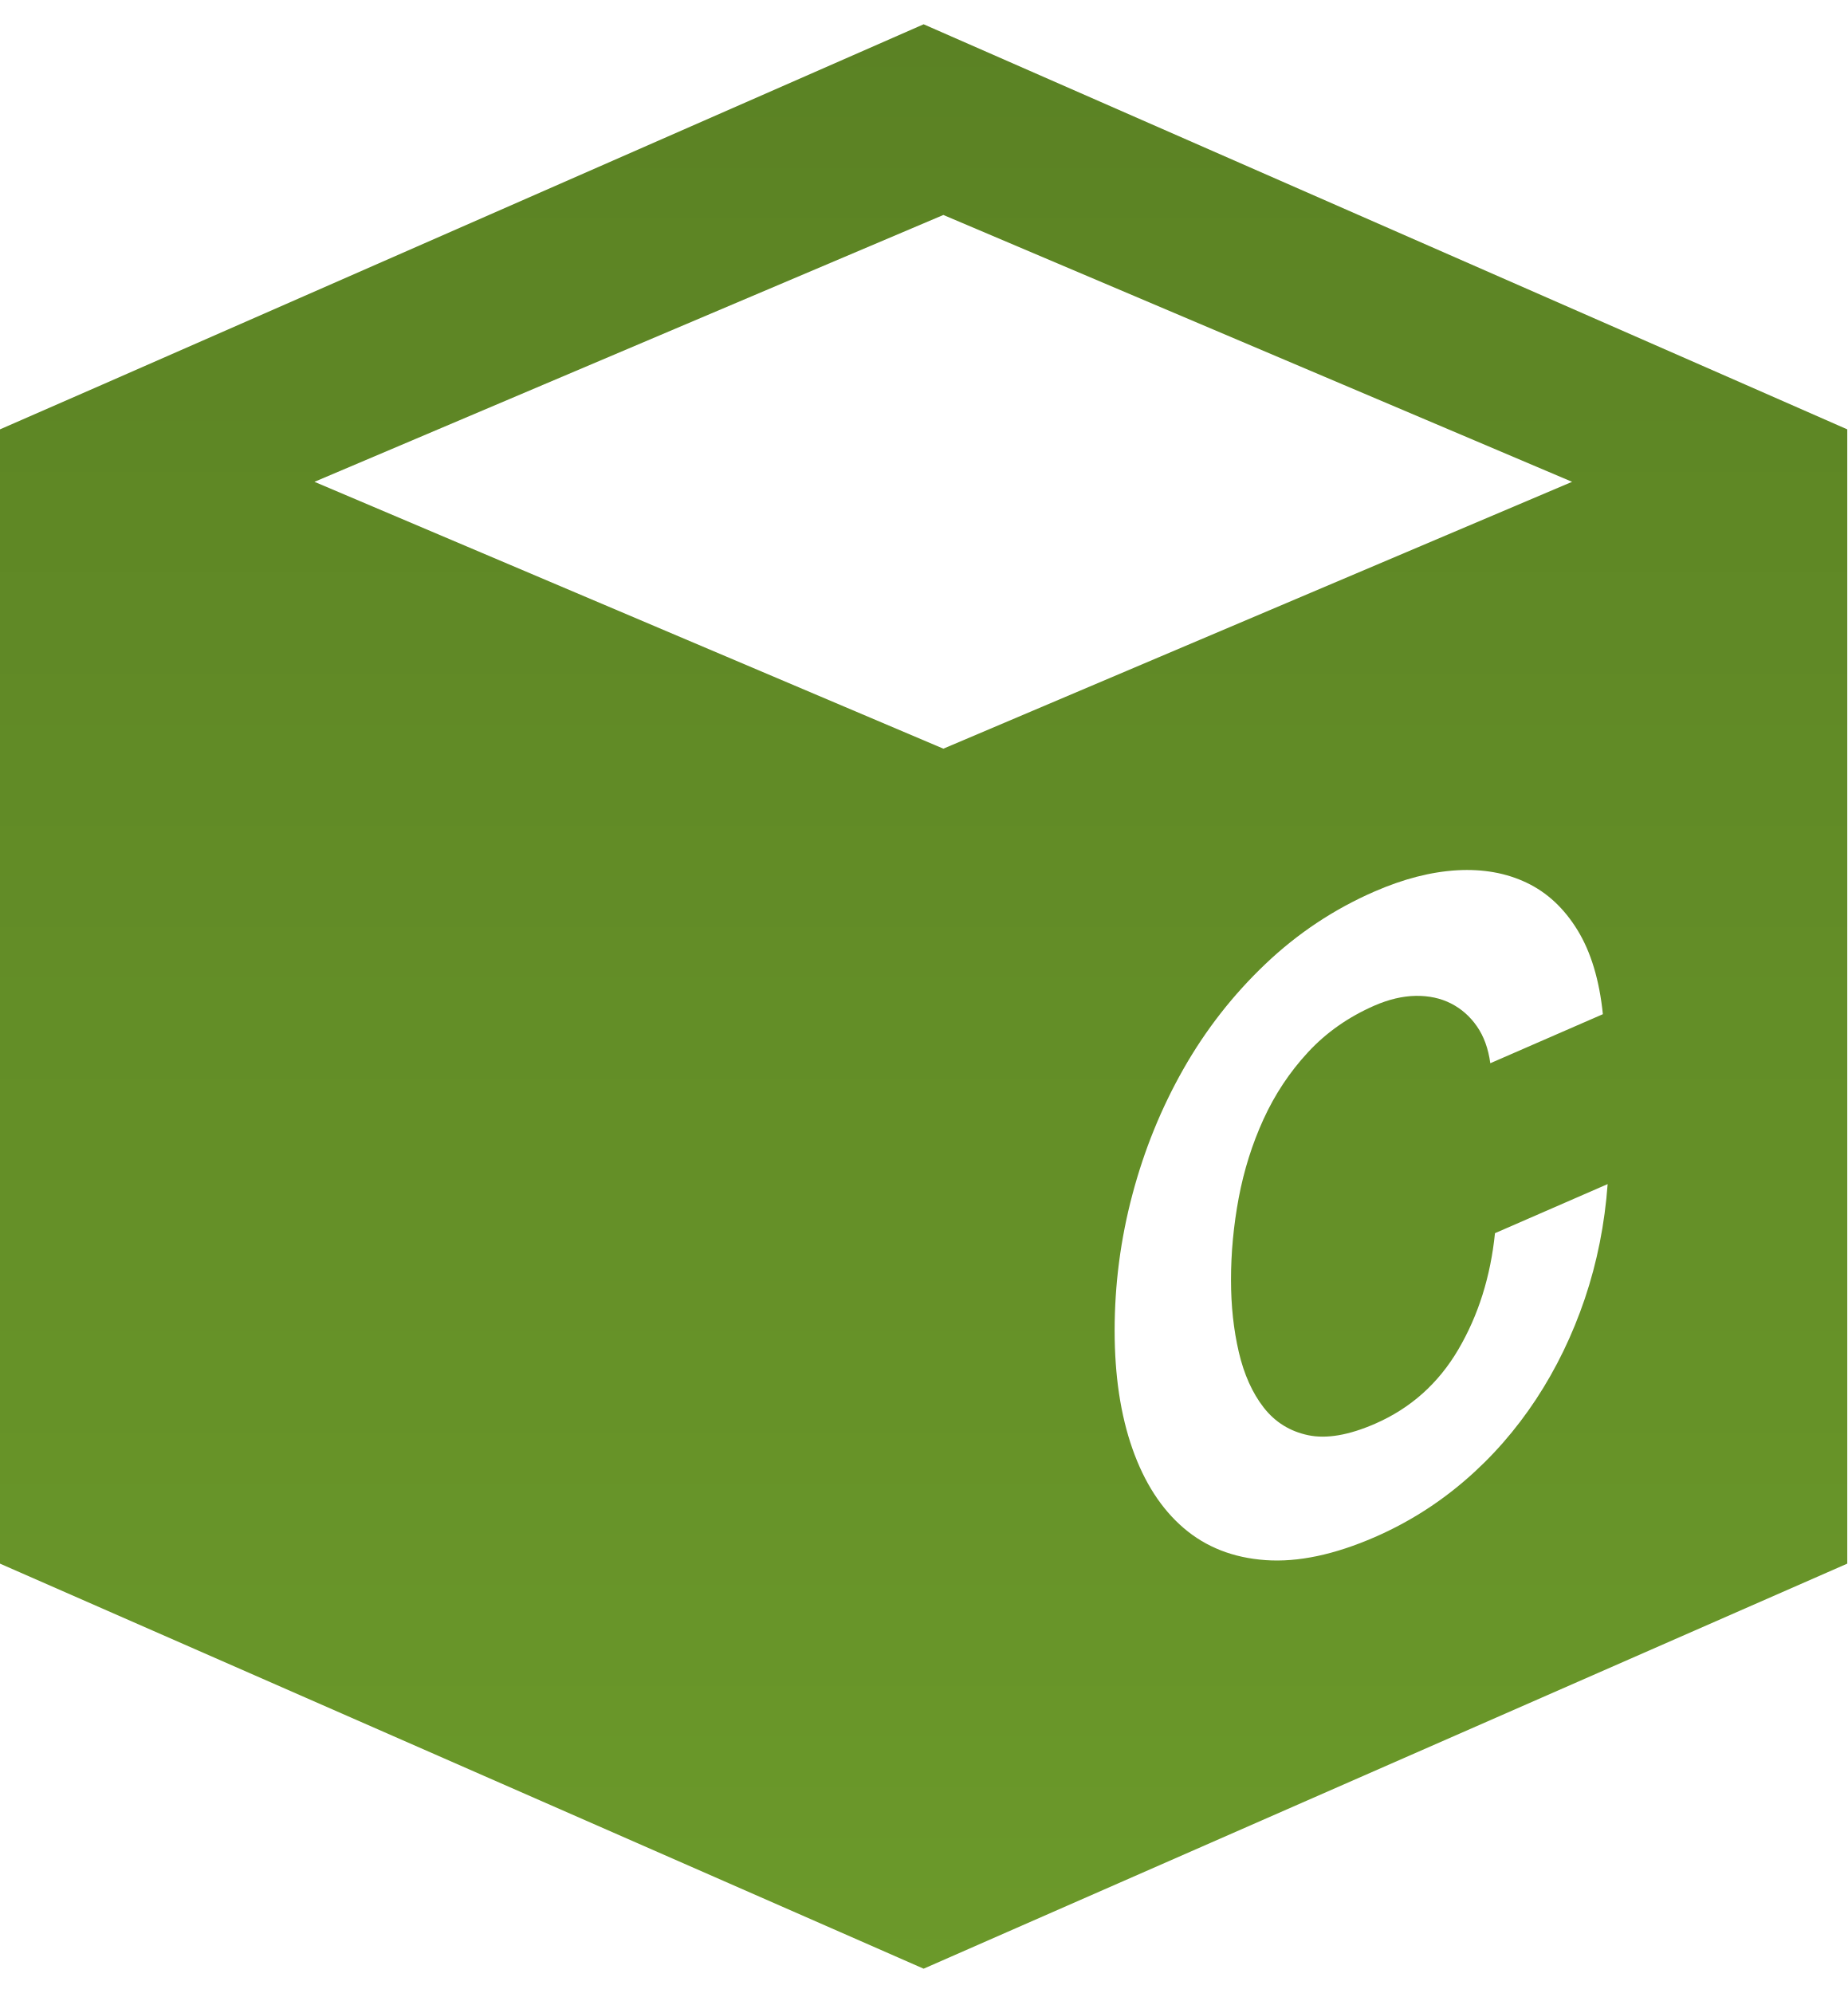
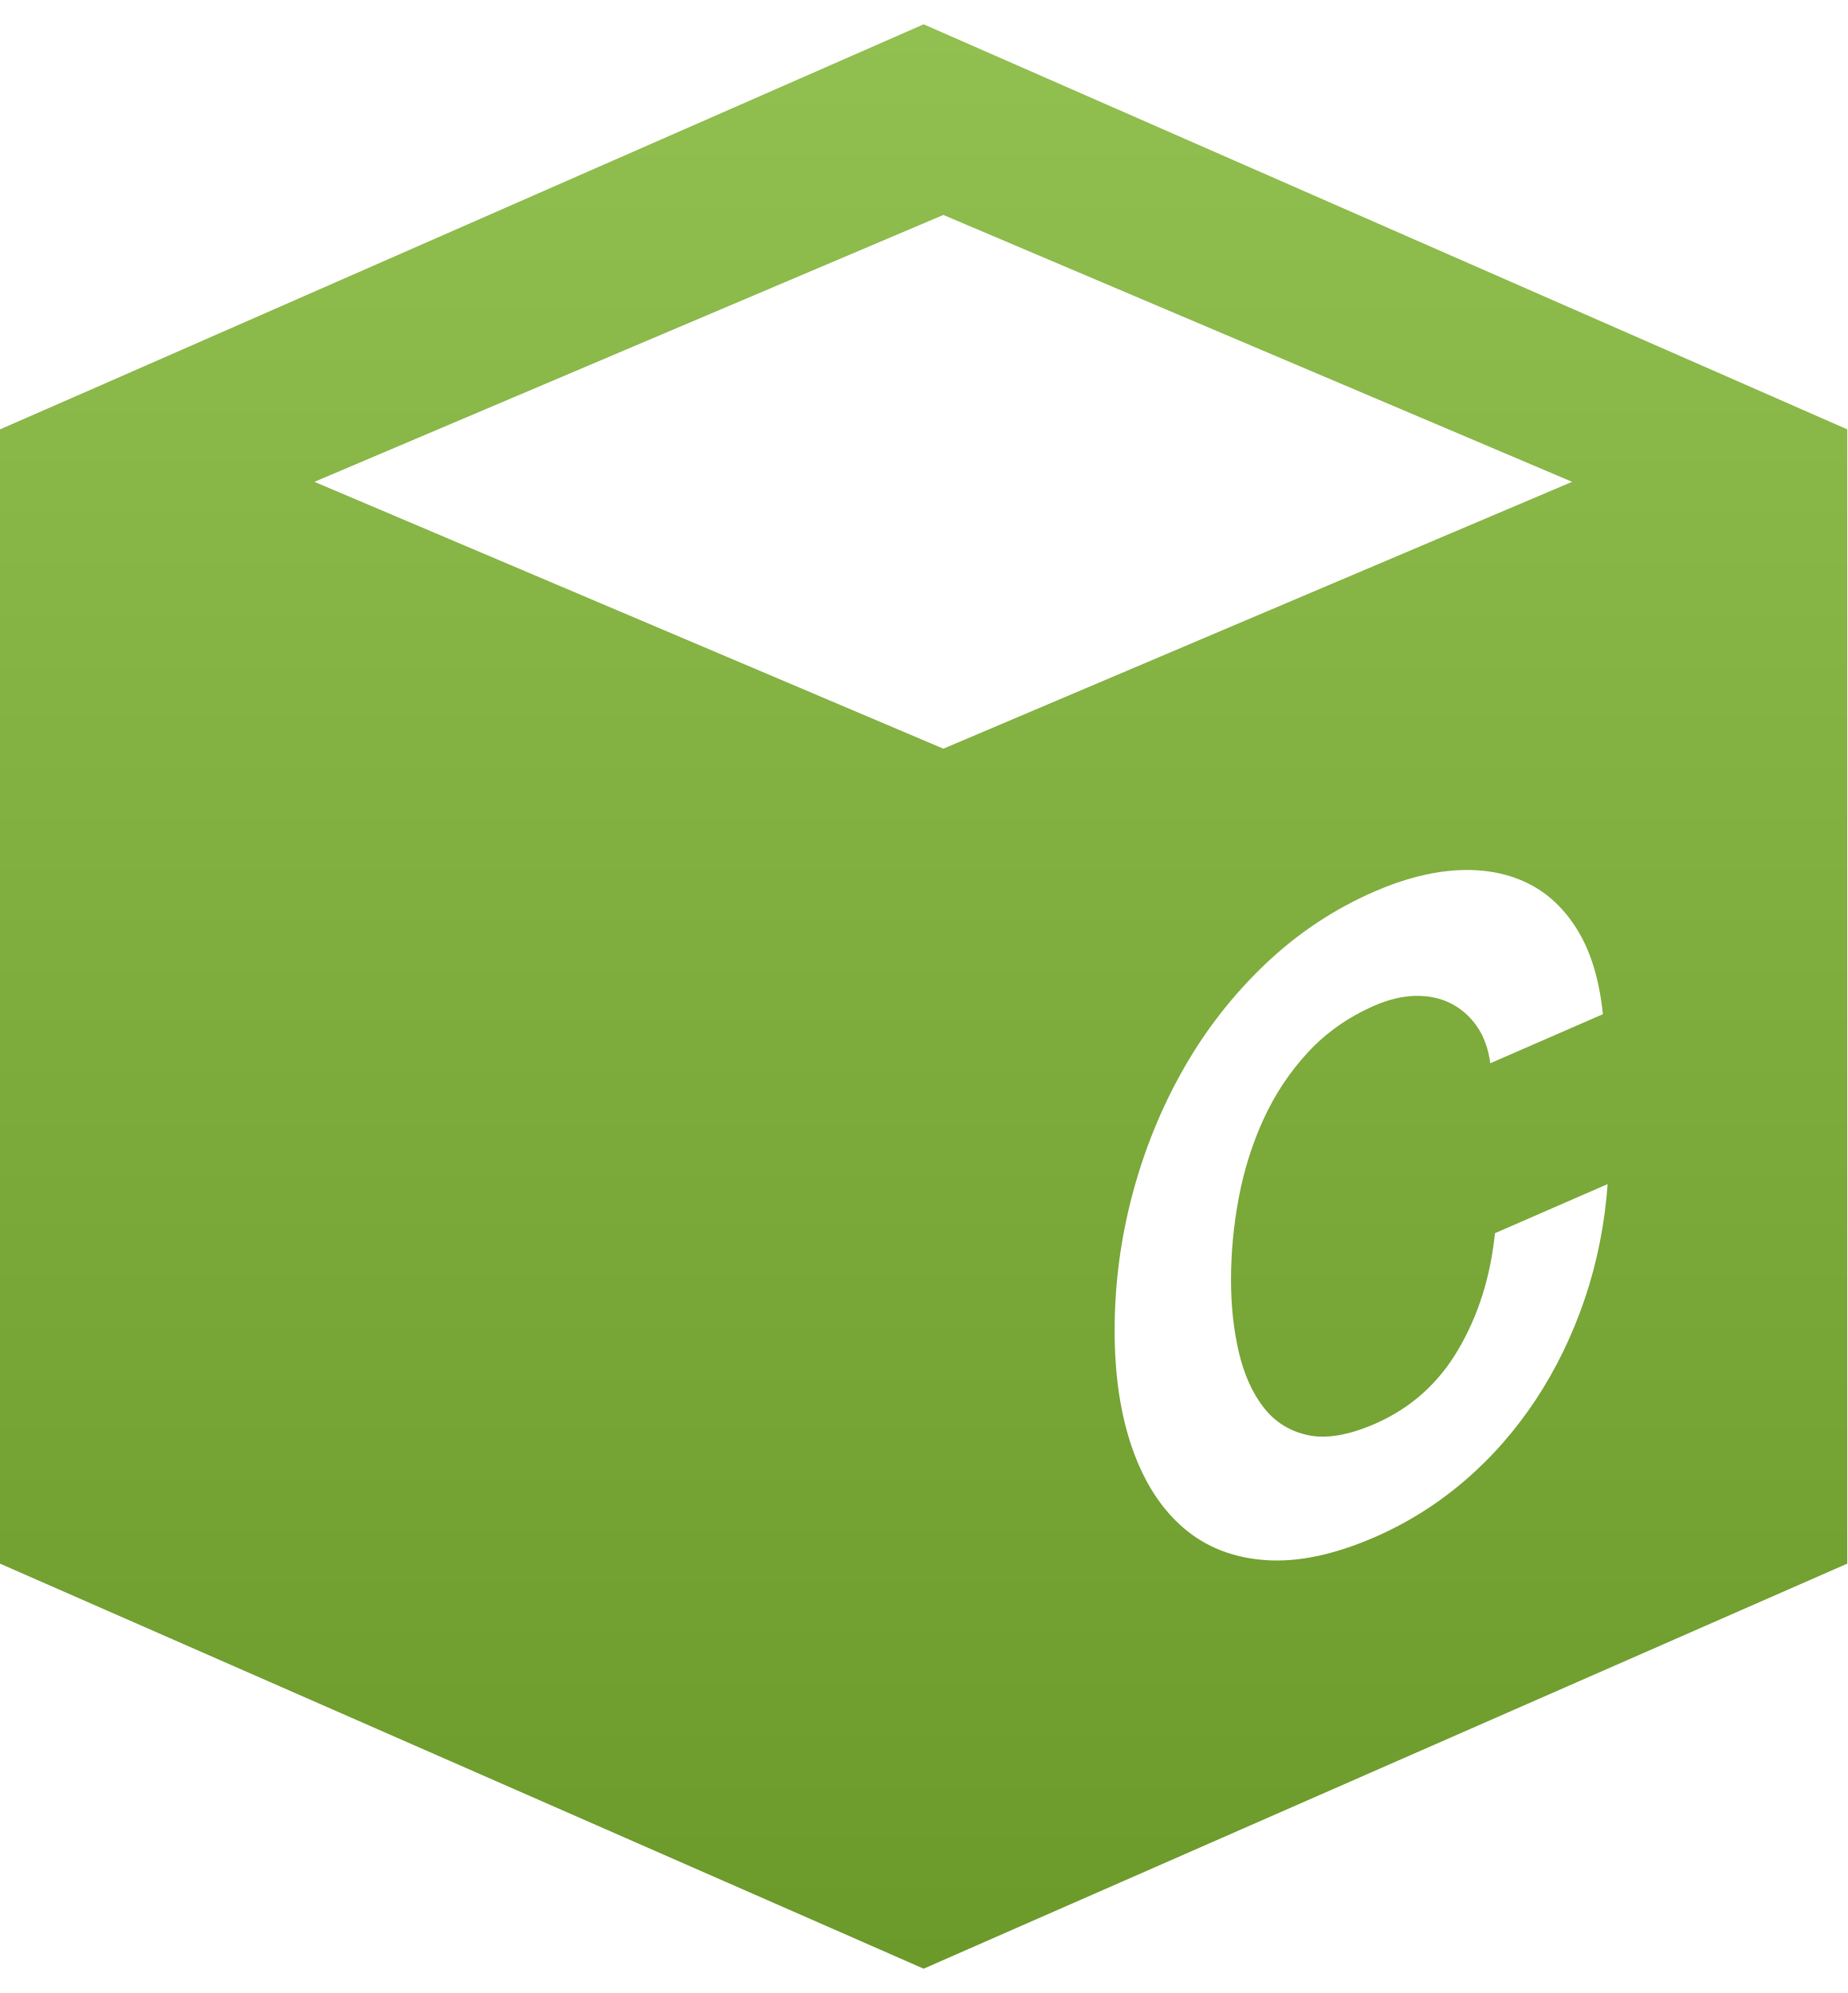
- <svg xmlns="http://www.w3.org/2000/svg" xmlns:xlink="http://www.w3.org/1999/xlink" width="38px" height="41px" viewBox="0 0 38 41" version="1.1">
+ <svg xmlns="http://www.w3.org/2000/svg" width="38px" height="41px" viewBox="0 0 38 41" version="1.1">
  <description>Created with Sketch (http://www.bohemiancoding.com/sketch)</description>
  <defs>
-     <linearGradient x1="50%" y1="0%" x2="50%" y2="100%" id="linearGradient-1" stop-color="#FFFFFF">
-       <stop stop-opacity="0.15" offset="0%" />
-       <stop stop-opacity="0" offset="100%" />
+     <linearGradient x1="50%" y1="0%" x2="50%" y2="100%" id="linearGradient-1">
+       <stop stop-color="#91BF50" offset="0%" />
+       <stop stop-color="#6B992A" offset="100%" />
    </linearGradient>
-     <path d="M35.914,7.417 L19,1.42108547e-14 L2.086,7.421 L0,8.333 L0,31.667 L17.273,39.242 L19,40 L20.727,39.242 L38,31.667 L38,8.333 L35.914,7.417 Z M19.406,3.922 L32.34,9.412 L19.406,14.902 L6.468,9.412 L19.406,3.922 Z M32.452,18.636 C32.177,18.187 31.828,17.861 31.406,17.66 C30.984,17.458 30.507,17.373 29.974,17.403 C29.44,17.434 28.874,17.579 28.275,17.84 C27.443,18.202 26.694,18.7 26.029,19.333 C25.364,19.966 24.803,20.684 24.346,21.488 C23.889,22.292 23.539,23.153 23.295,24.072 C23.051,24.99 22.929,25.924 22.929,26.873 C22.929,27.799 23.051,28.608 23.295,29.303 C23.539,29.997 23.89,30.541 24.348,30.934 C24.806,31.327 25.368,31.548 26.035,31.595 C26.701,31.642 27.452,31.483 28.287,31.119 C28.958,30.826 29.574,30.439 30.133,29.958 C30.693,29.477 31.18,28.92 31.597,28.288 C32.013,27.656 32.348,26.965 32.602,26.215 C32.855,25.464 33.011,24.679 33.071,23.859 L30.753,24.869 C30.662,25.762 30.411,26.559 30,27.26 C29.589,27.961 29.017,28.471 28.285,28.79 C27.745,29.025 27.288,29.104 26.911,29.025 C26.535,28.946 26.229,28.756 25.995,28.455 C25.761,28.154 25.591,27.774 25.484,27.317 C25.377,26.859 25.323,26.364 25.323,25.83 C25.323,25.273 25.376,24.71 25.482,24.142 C25.589,23.574 25.759,23.034 25.992,22.524 C26.226,22.013 26.53,21.554 26.906,21.148 C27.282,20.741 27.739,20.421 28.277,20.186 C28.572,20.058 28.854,19.992 29.123,19.987 C29.392,19.983 29.634,20.035 29.847,20.143 C30.061,20.252 30.239,20.408 30.381,20.613 C30.524,20.818 30.616,21.071 30.657,21.373 L32.973,20.364 C32.901,19.661 32.727,19.085 32.452,18.636 Z" id="path-2" />
  </defs>
  <g id="Showcase" stroke="none" stroke-width="1" fill="none" fill-rule="evenodd">
-     <g id="main" transform="translate(-1000, -108)">
+     <g id="main" transform="translate(-1000, -108)" fill="url(#linearGradient-1)">
      <g id="right" transform="translate(970, 0)">
        <g id="container" transform="translate(20, 88)">
          <g id="box" transform="translate(10, 20.5)">
-             <g id="Shape">
-               <use fill="#6B992A" xlink:href="#path-2" />
-               <use fill="url(#linearGradient-1)" xlink:href="#path-2" />
-             </g>
+             <path d="M35.914,7.417 L19,1.42108547e-14 L2.086,7.421 L0,8.333 L0,31.667 L17.273,39.242 L19,40 L20.727,39.242 L38,31.667 L38,8.333 L35.914,7.417 Z M19.406,3.922 L32.34,9.412 L19.406,14.902 L6.468,9.412 L19.406,3.922 Z M32.452,18.636 C32.177,18.187 31.828,17.861 31.406,17.66 C30.984,17.458 30.507,17.373 29.974,17.403 C29.44,17.434 28.874,17.579 28.275,17.84 C27.443,18.202 26.694,18.7 26.029,19.333 C25.364,19.966 24.803,20.684 24.346,21.488 C23.889,22.292 23.539,23.153 23.295,24.072 C23.051,24.99 22.929,25.924 22.929,26.873 C22.929,27.799 23.051,28.608 23.295,29.303 C23.539,29.997 23.89,30.541 24.348,30.934 C24.806,31.327 25.368,31.548 26.035,31.595 C26.701,31.642 27.452,31.483 28.287,31.119 C28.958,30.826 29.574,30.439 30.133,29.958 C30.693,29.477 31.18,28.92 31.597,28.288 C32.013,27.656 32.348,26.965 32.602,26.215 C32.855,25.464 33.011,24.679 33.071,23.859 L30.753,24.869 C30.662,25.762 30.411,26.559 30,27.26 C29.589,27.961 29.017,28.471 28.285,28.79 C27.745,29.025 27.288,29.104 26.911,29.025 C26.535,28.946 26.229,28.756 25.995,28.455 C25.761,28.154 25.591,27.774 25.484,27.317 C25.377,26.859 25.323,26.364 25.323,25.83 C25.323,25.273 25.376,24.71 25.482,24.142 C25.589,23.574 25.759,23.034 25.992,22.524 C26.226,22.013 26.53,21.554 26.906,21.148 C27.282,20.741 27.739,20.421 28.277,20.186 C28.572,20.058 28.854,19.992 29.123,19.987 C29.392,19.983 29.634,20.035 29.847,20.143 C30.061,20.252 30.239,20.408 30.381,20.613 C30.524,20.818 30.616,21.071 30.657,21.373 L32.973,20.364 C32.901,19.661 32.727,19.085 32.452,18.636 Z" id="Shape" />
          </g>
        </g>
      </g>
    </g>
  </g>
</svg>
